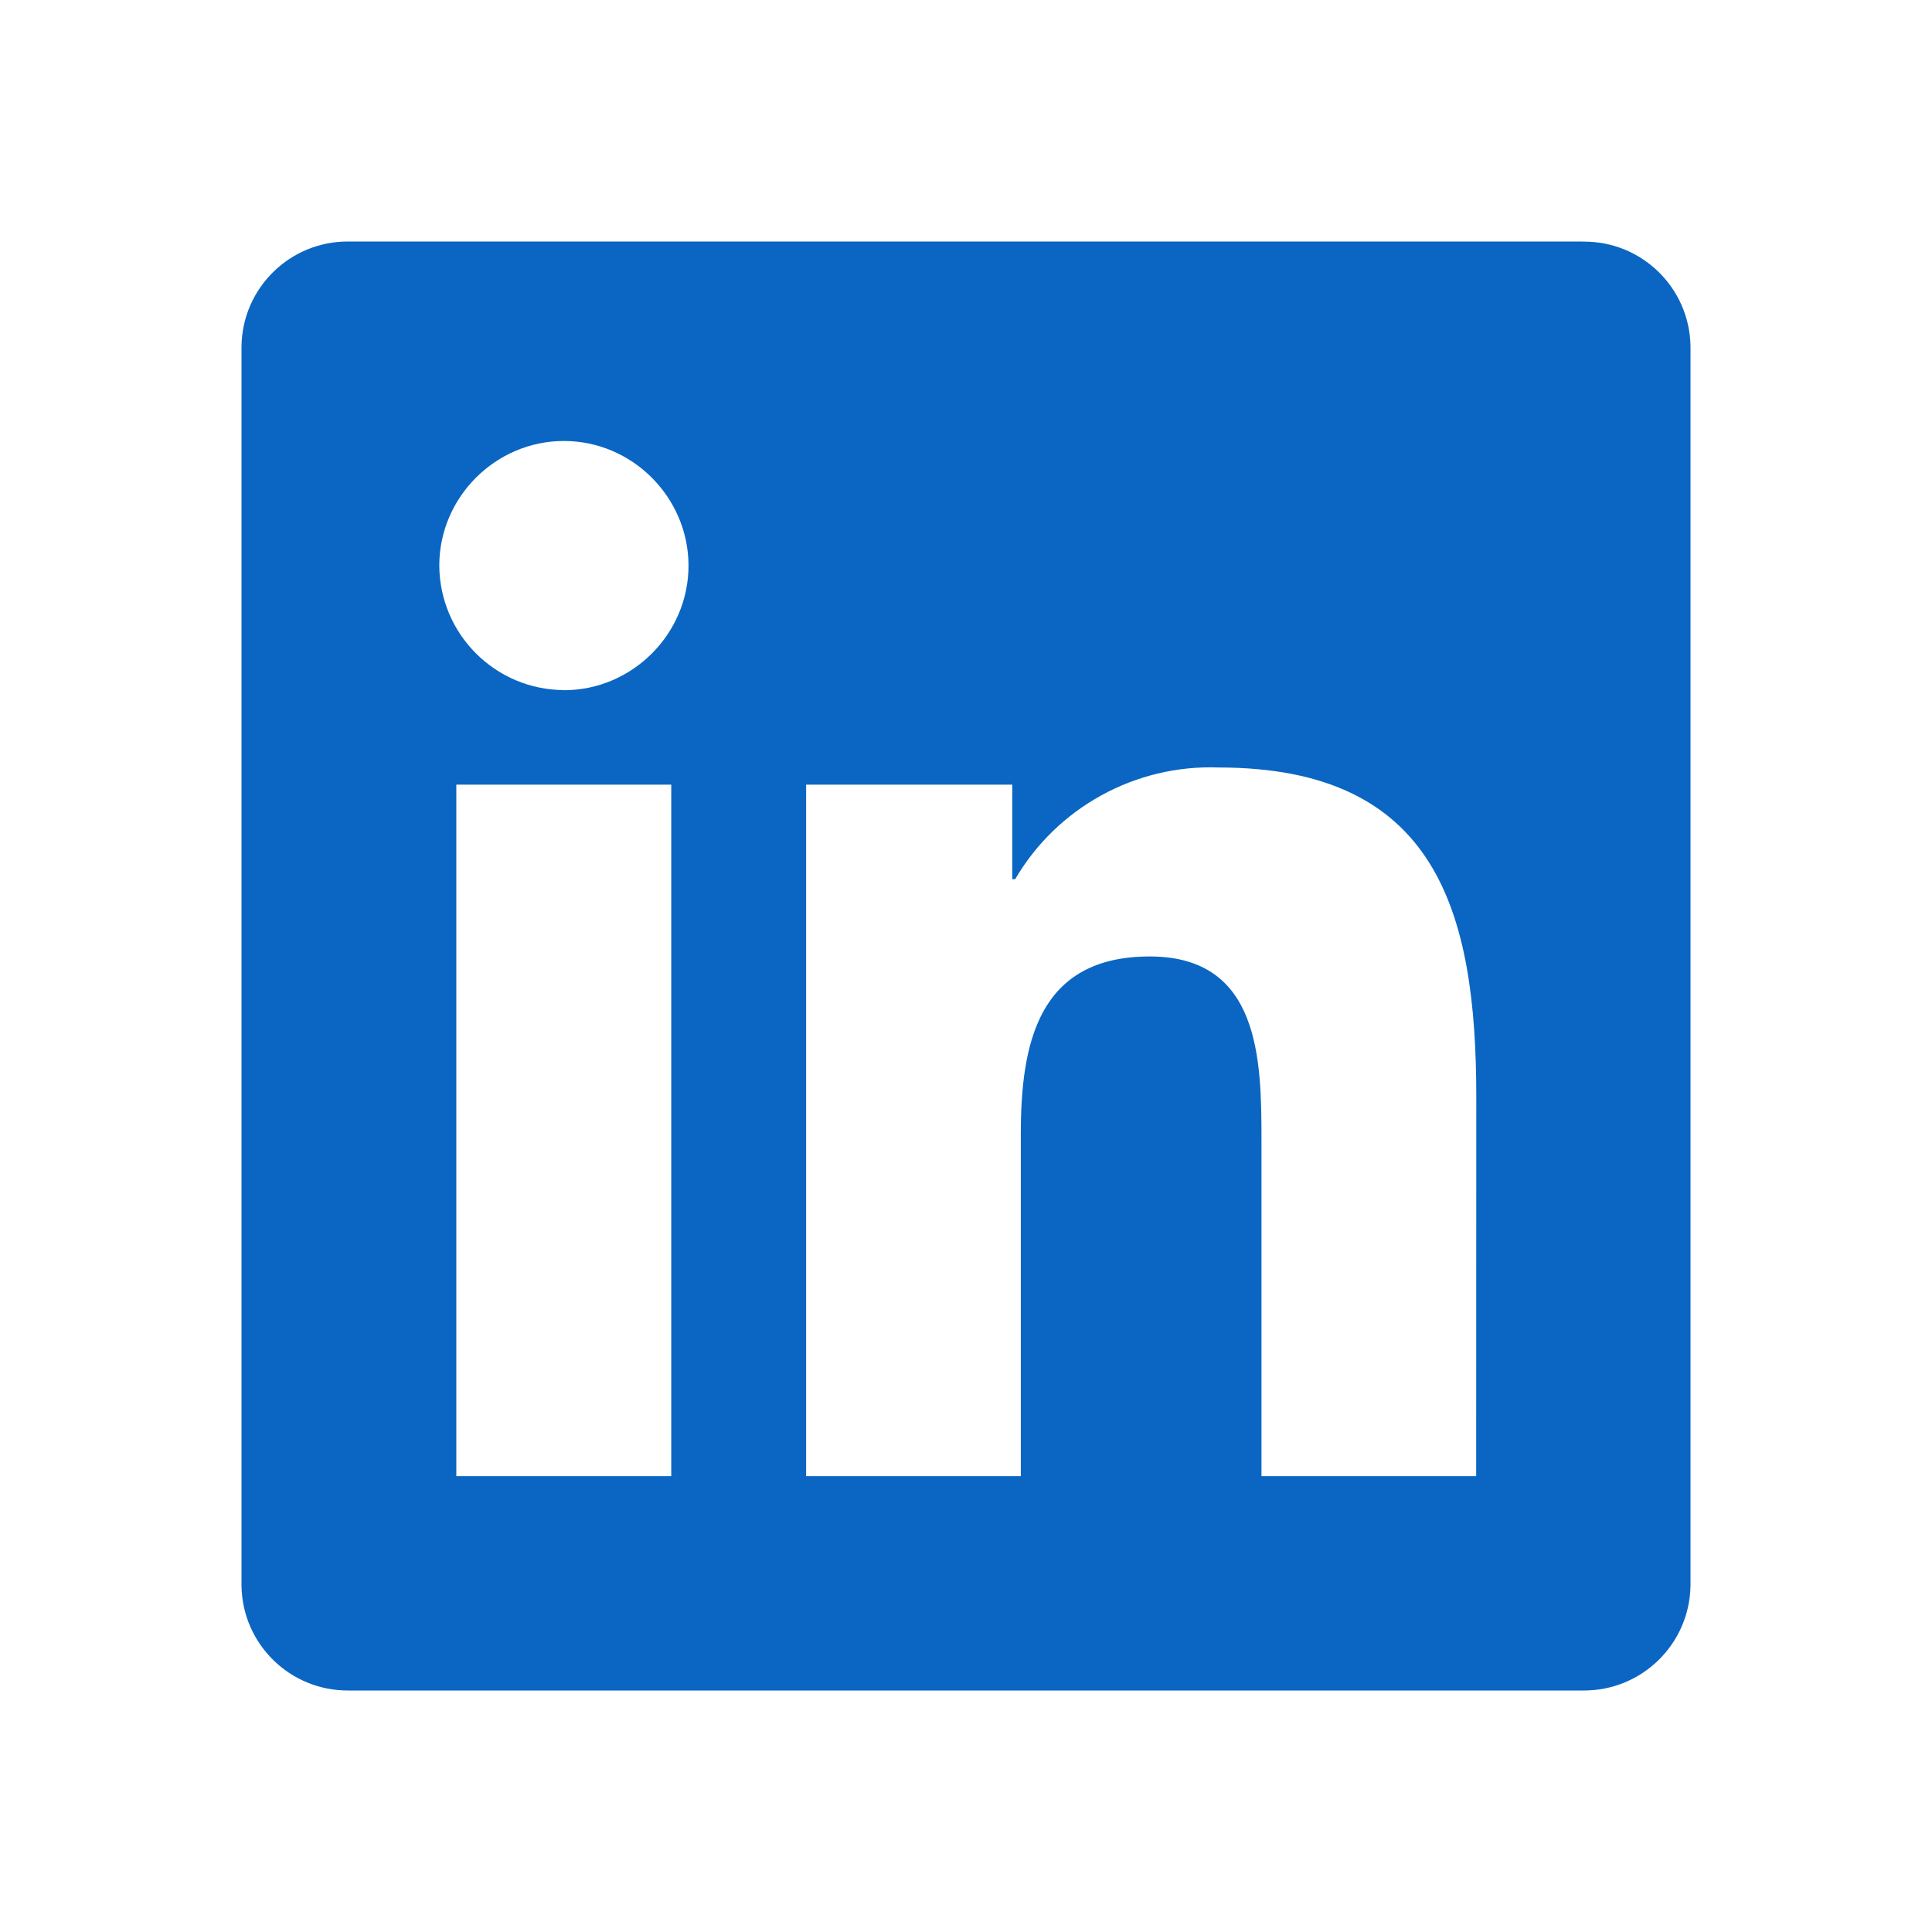
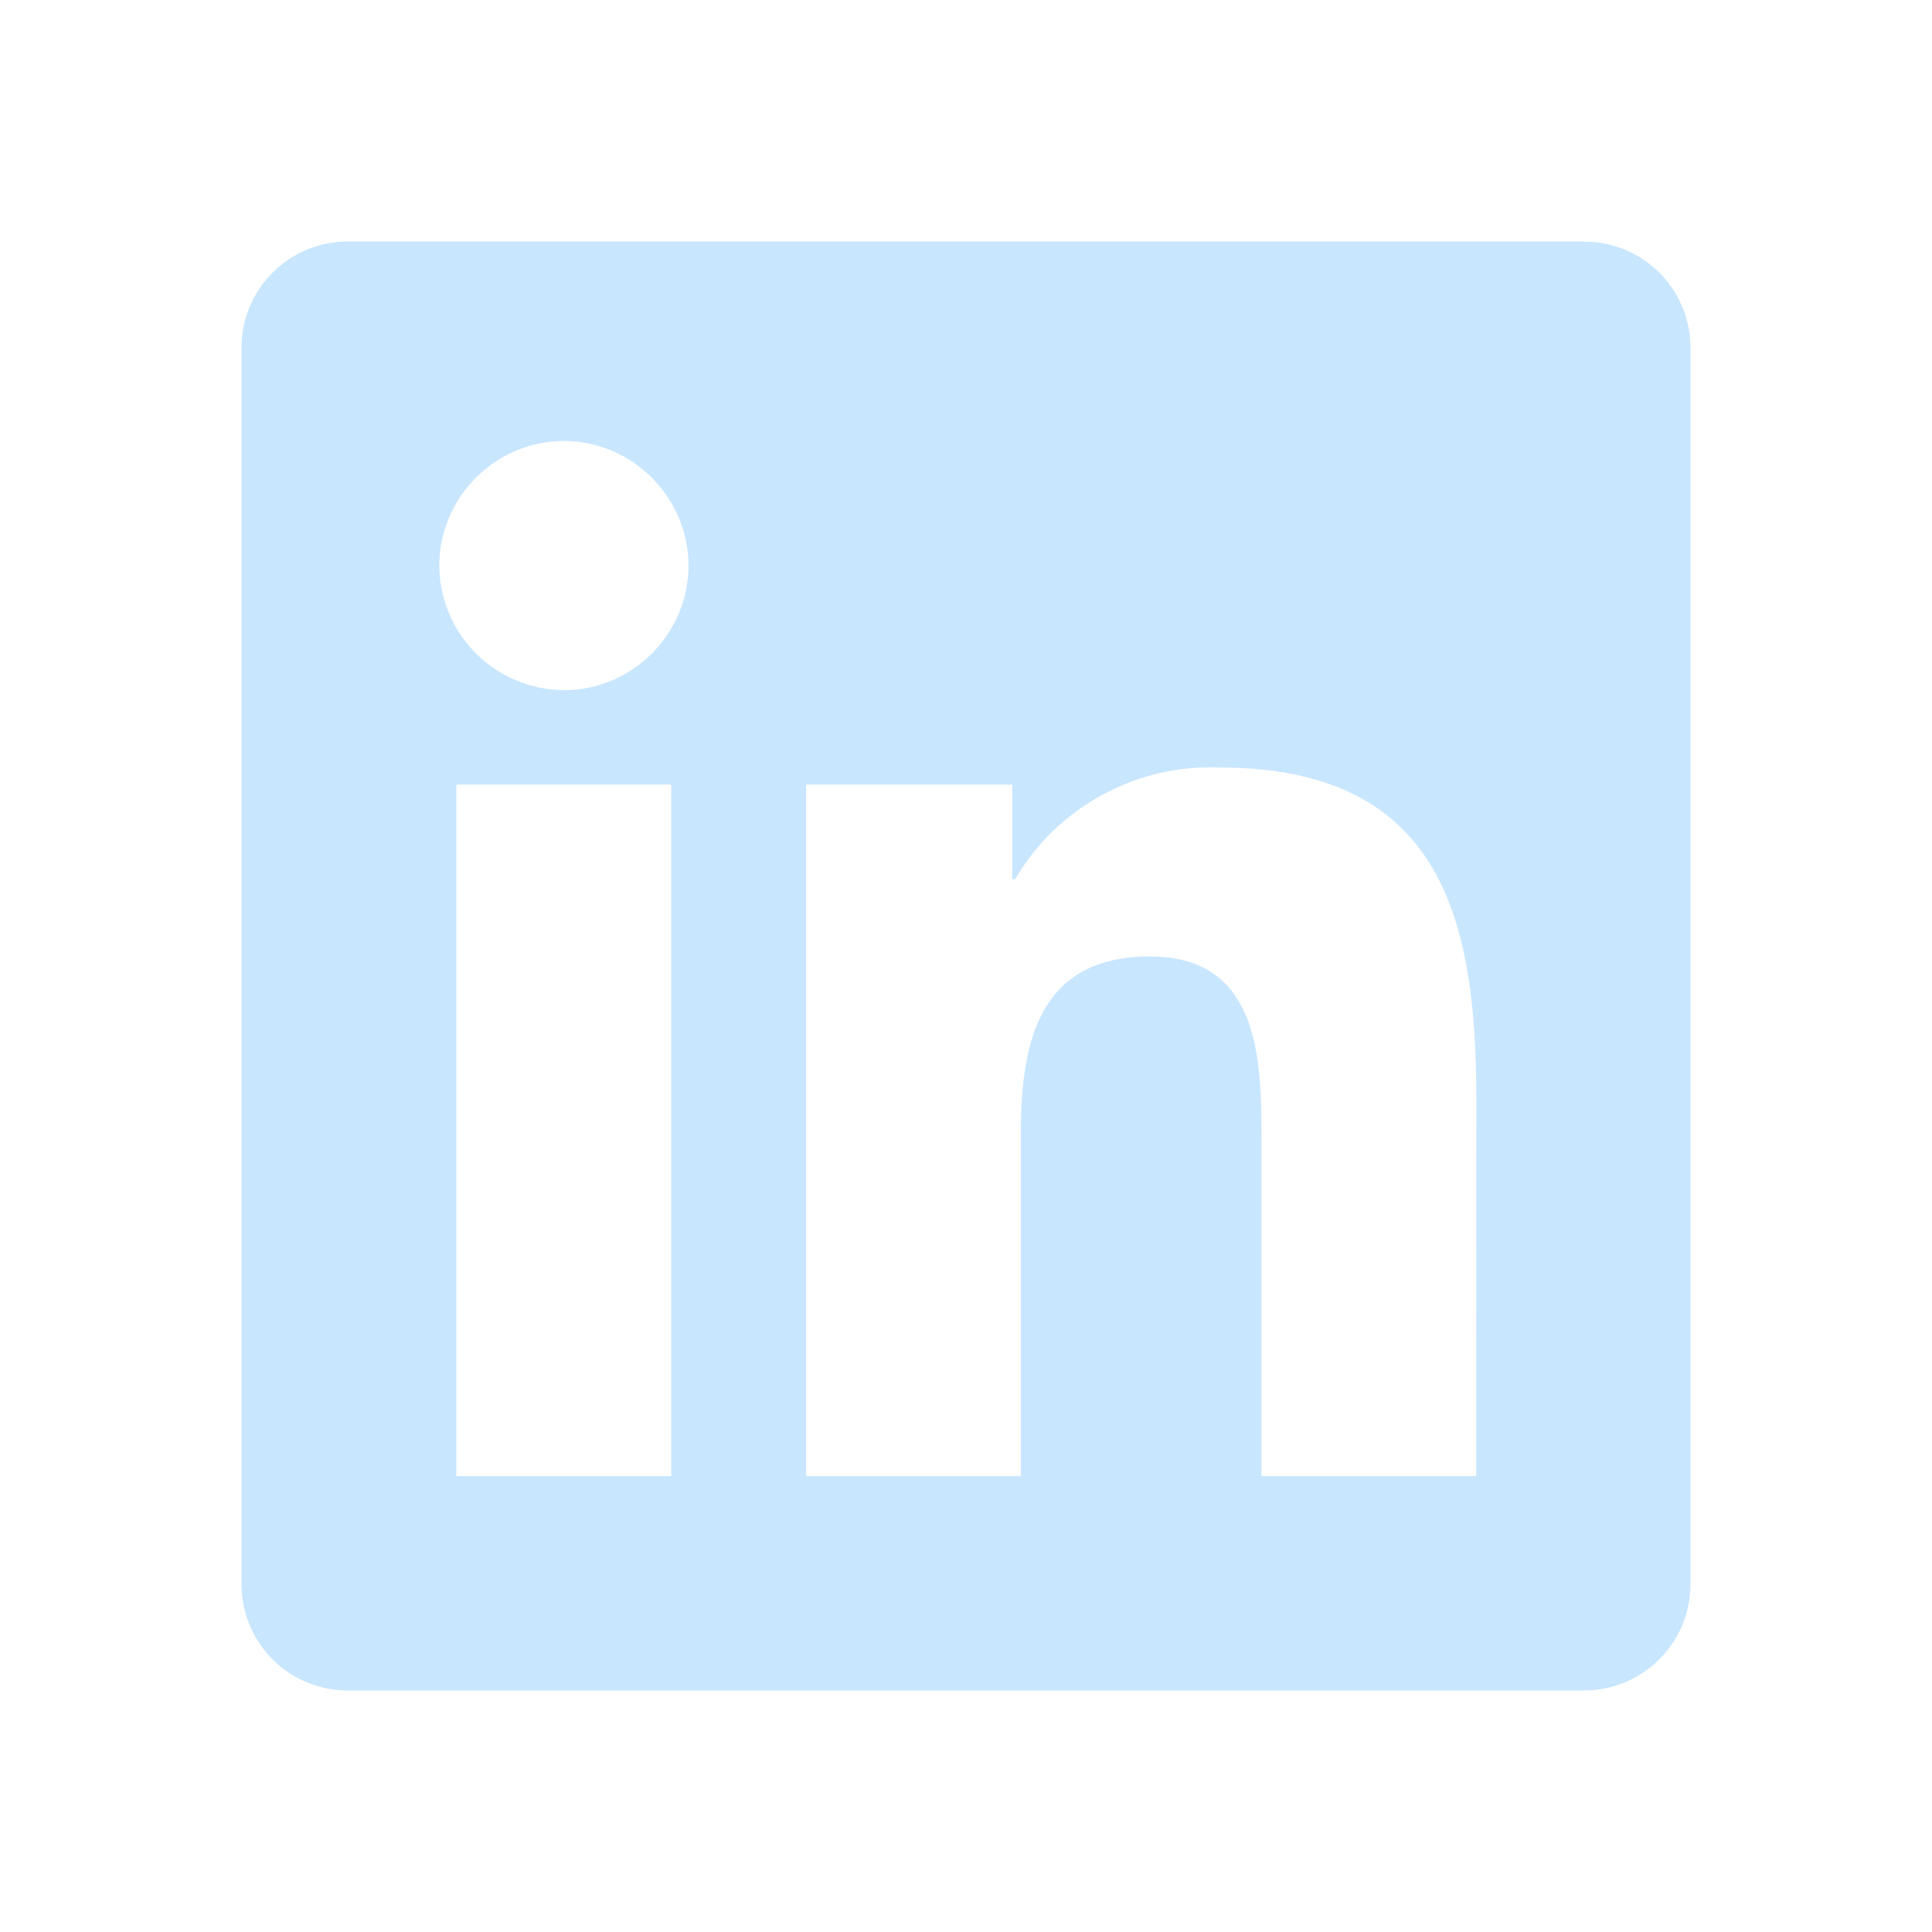
<svg xmlns="http://www.w3.org/2000/svg" width="800px" height="800px" viewBox="0 0 16 16" fill="none">
-   <path fill="#0A66C2" d="M12.225 12.225h-1.778V9.44c0-.664-.012-1.519-.925-1.519-.926 0-1.068.724-1.068 1.47v2.834H6.676V6.498h1.707v.783h.024c.348-.594.996-.95 1.684-.925 1.802 0 2.135 1.185 2.135 2.728l-.001 3.14zM4.67 5.715a1.037 1.037 0 01-1.032-1.031c0-.566.466-1.032 1.032-1.032.566 0 1.031.466 1.032 1.032 0 .566-.466 1.032-1.032 1.032zm.889 6.51h-1.78V6.498h1.78v5.727zM13.11 2H2.885A.88.88 0 002 2.866v10.268a.88.88 0 00.885.866h10.226a.882.882 0 00.889-.866V2.865a.88.88 0 00-.889-.864z" />
+   <path fill="#c9e6ff" d="M12.225 12.225h-1.778V9.44c0-.664-.012-1.519-.925-1.519-.926 0-1.068.724-1.068 1.47v2.834H6.676V6.498h1.707v.783h.024c.348-.594.996-.95 1.684-.925 1.802 0 2.135 1.185 2.135 2.728l-.001 3.14zM4.67 5.715a1.037 1.037 0 01-1.032-1.031c0-.566.466-1.032 1.032-1.032.566 0 1.031.466 1.032 1.032 0 .566-.466 1.032-1.032 1.032zm.889 6.51h-1.78V6.498h1.78v5.727zM13.11 2H2.885A.88.88 0 002 2.866v10.268a.88.88 0 00.885.866h10.226a.882.882 0 00.889-.866V2.865a.88.88 0 00-.889-.864z" />
</svg>
